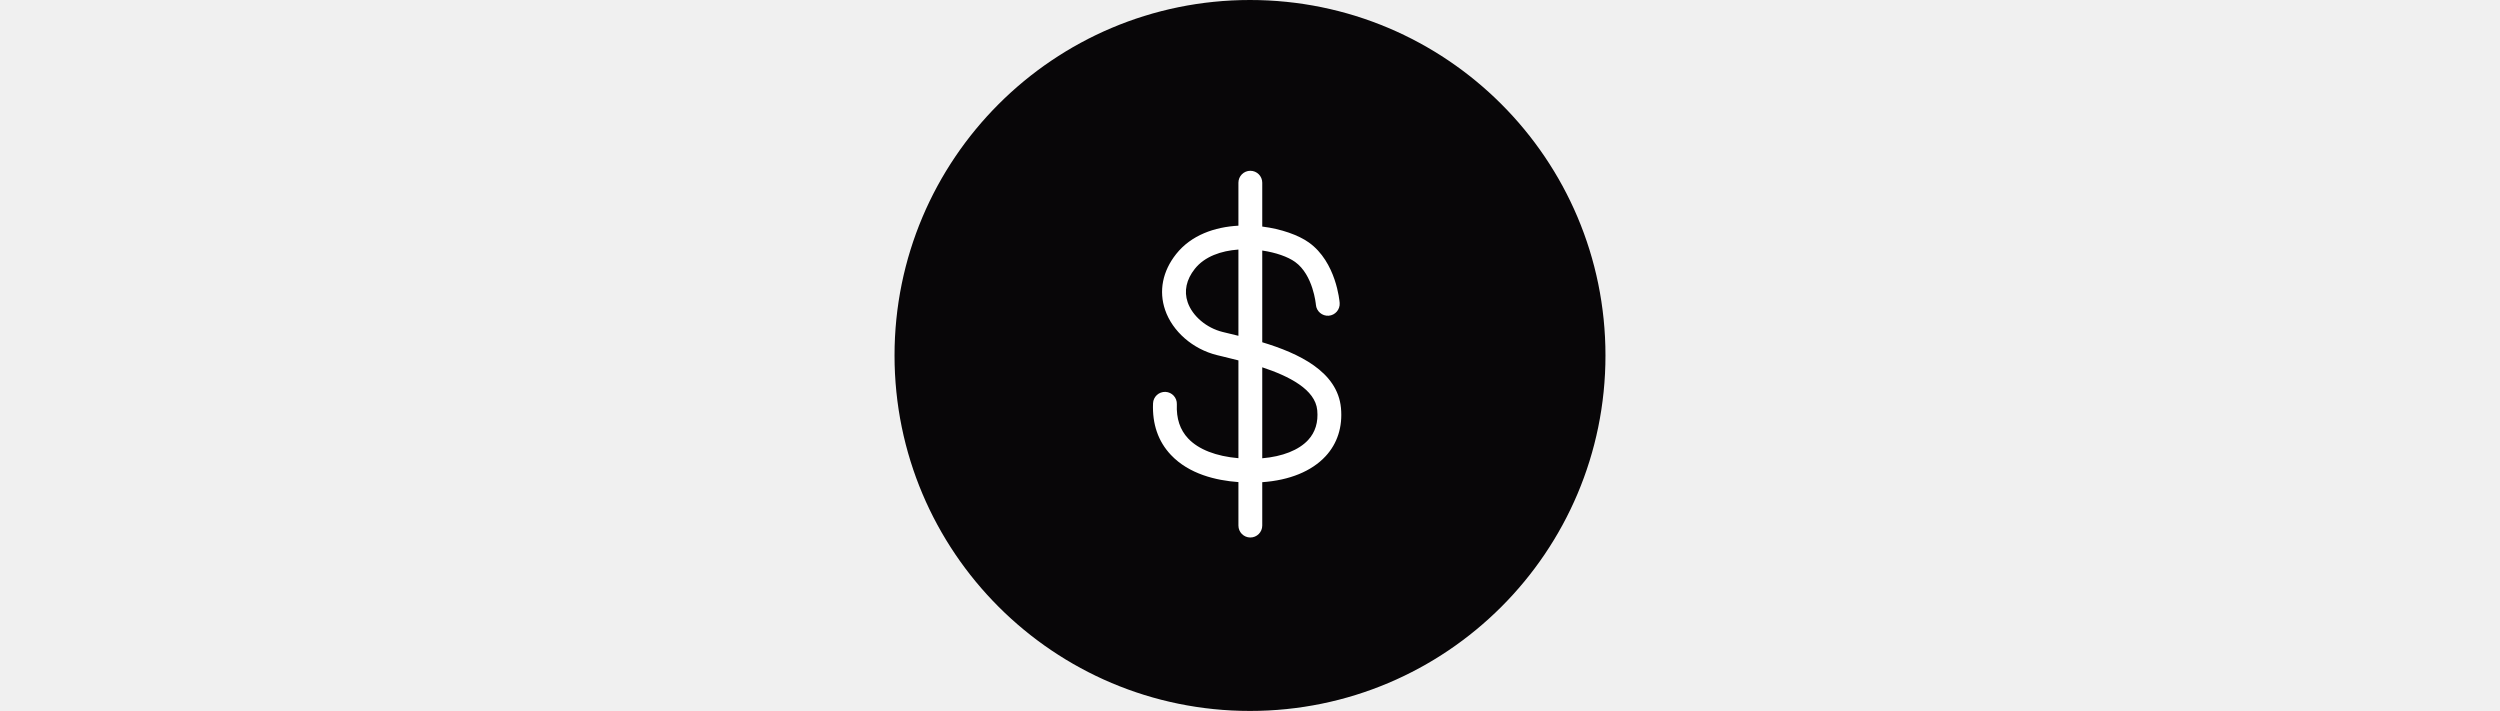
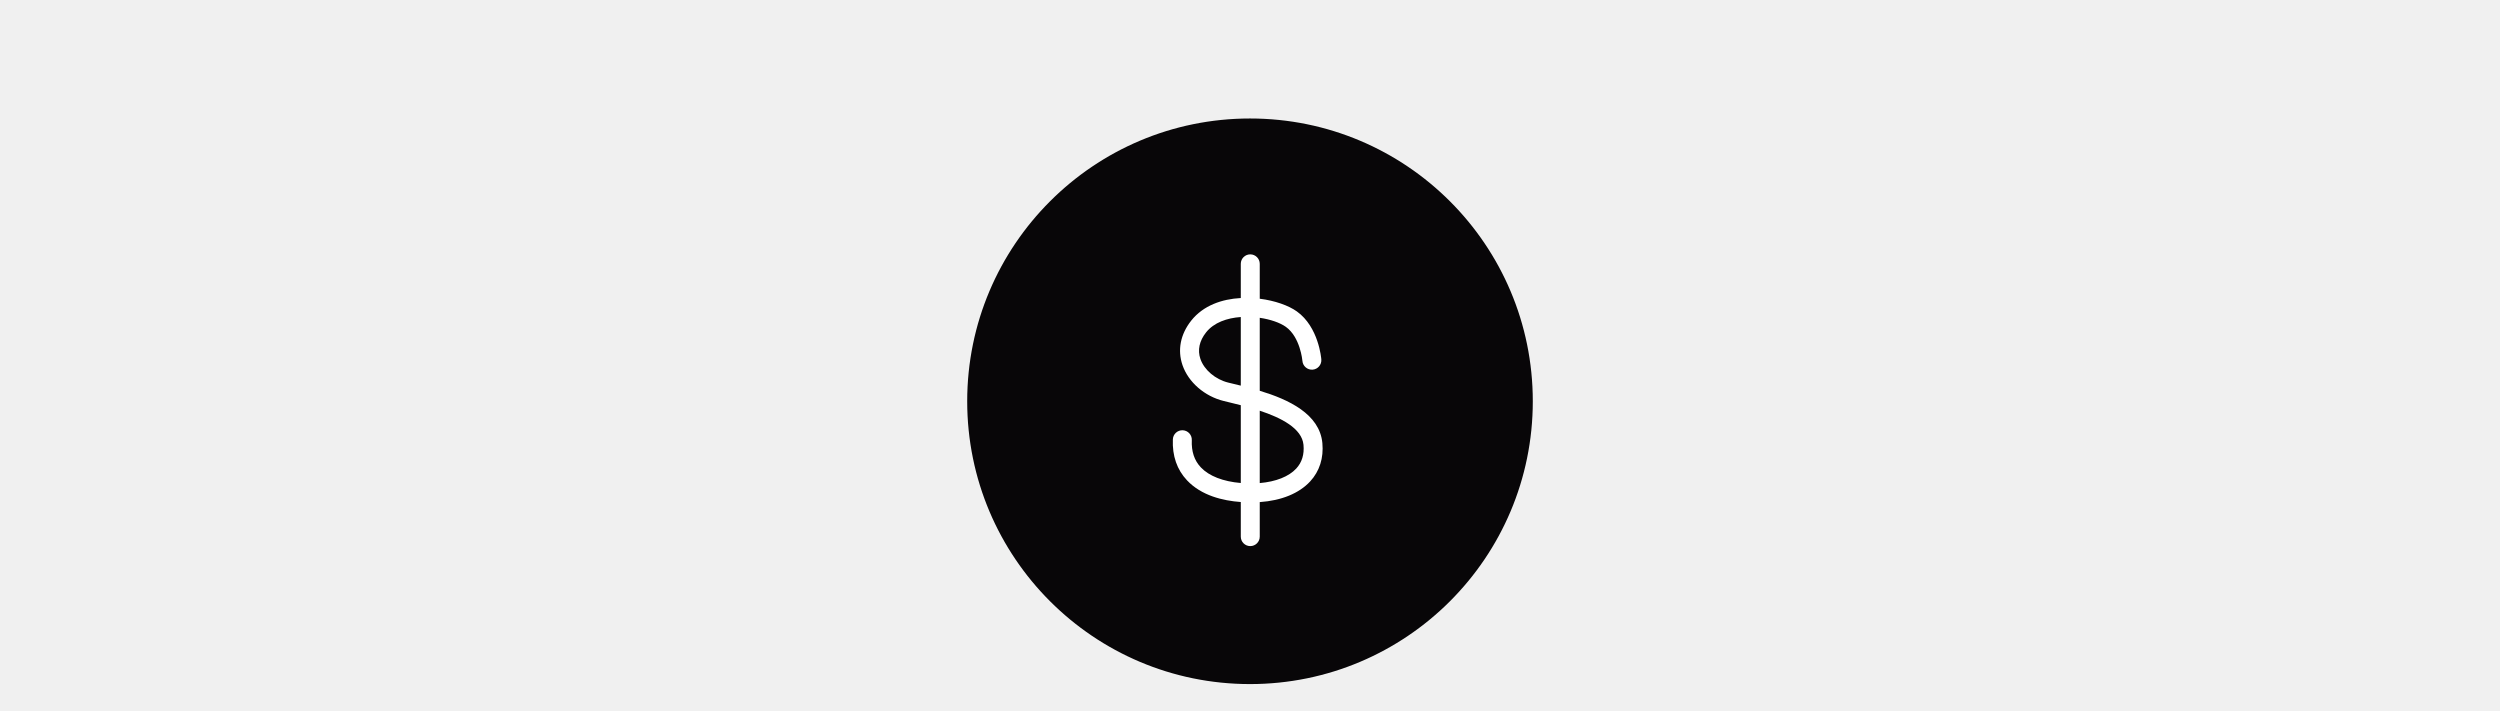
- <svg xmlns="http://www.w3.org/2000/svg" width="320" height="91" viewBox="0 0 358 358" style="background-color:#deca86">
+ <svg xmlns="http://www.w3.org/2000/svg" width="320" height="91" viewBox="0 -75 358 450" style="background-color:#deca86">
  <circle fill="#080608" cx="179" cy="179" r="179" />
  <path fill="#fff" d="M224.808 205.44c-1.724-18.39-21.374-27.583-39.641-33.095v-46.187c6.802.999 12.868 3.121 16.513 5.724 9.136 6.525 10.479 21.277 10.505 21.583.256 3.299 3.163 5.757 6.434 5.519a6.001 6.001 0 005.532-6.435c-.063-.836-1.703-20.579-15.496-30.431-5.245-3.746-13.893-6.83-23.487-8.032V92a6 6 0 00-12 0v21.643c-11.912.645-23.764 4.7-31.369 14.297-6.835 8.625-8.803 18.621-5.539 28.146 3.709 10.828 13.972 19.754 26.146 22.74.967.237 1.987.483 3.051.74 2.322.561 4.938 1.194 7.712 1.91v49.252c-11.218-.958-20.076-4.392-25.266-9.881-4.163-4.403-6.04-10.051-5.739-17.265a6 6 0 00-5.745-6.245c-3.32-.117-6.107 2.435-6.245 5.745-.437 10.474 2.595 19.224 9.01 26.009 9.105 9.631 22.684 12.854 33.985 13.674v21.9a6 6 0 0012 0v-21.854c13.716-.955 24.901-5.504 31.922-13.103 5.934-6.421 8.603-14.813 7.717-24.268zm-56.537-37.538a1005.45 1005.45 0 01-3.008-.729c-8.178-2.006-15.271-8.024-17.652-14.975-1.921-5.605-.679-11.417 3.591-16.805 4.972-6.273 13.308-9.119 21.965-9.727v43.43c-1.696-.42-3.34-.818-4.896-1.194zm40.004 53.665c-4.728 5.116-12.969 8.341-23.108 9.202v-45.813c13.501 4.464 26.714 11.159 27.693 21.604.568 6.051-.975 11.101-4.585 15.007z" />
</svg>
